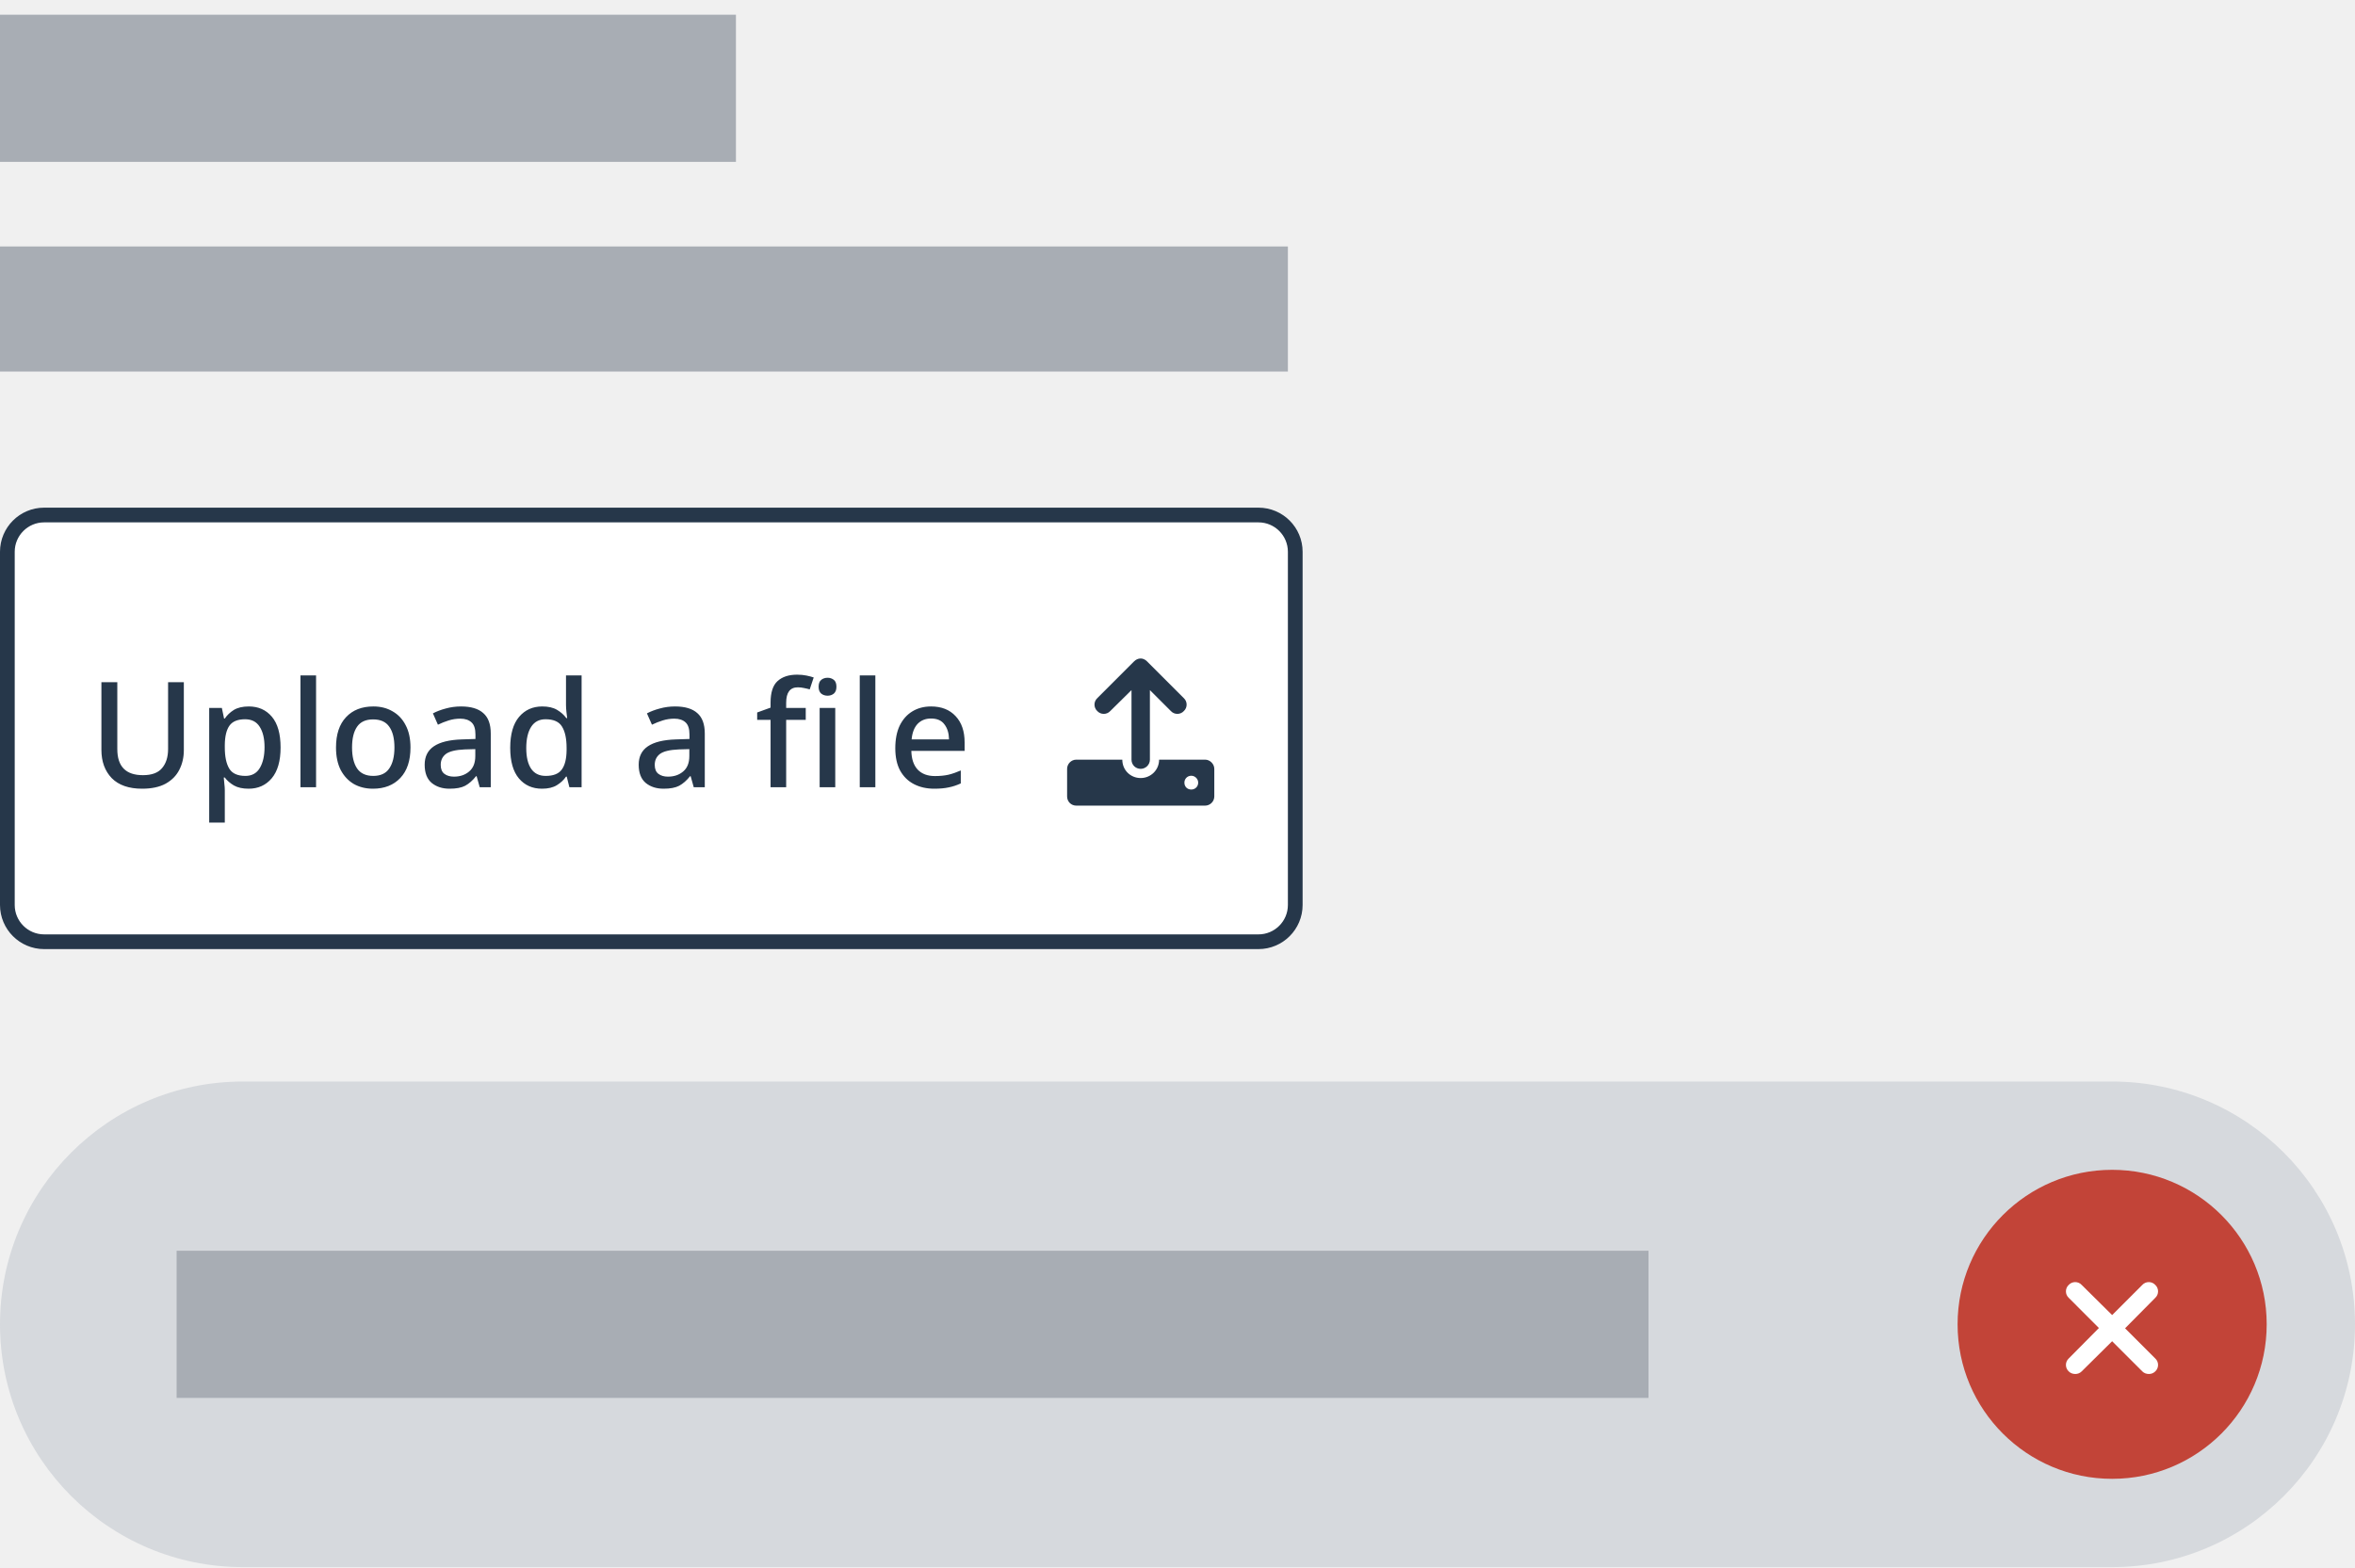
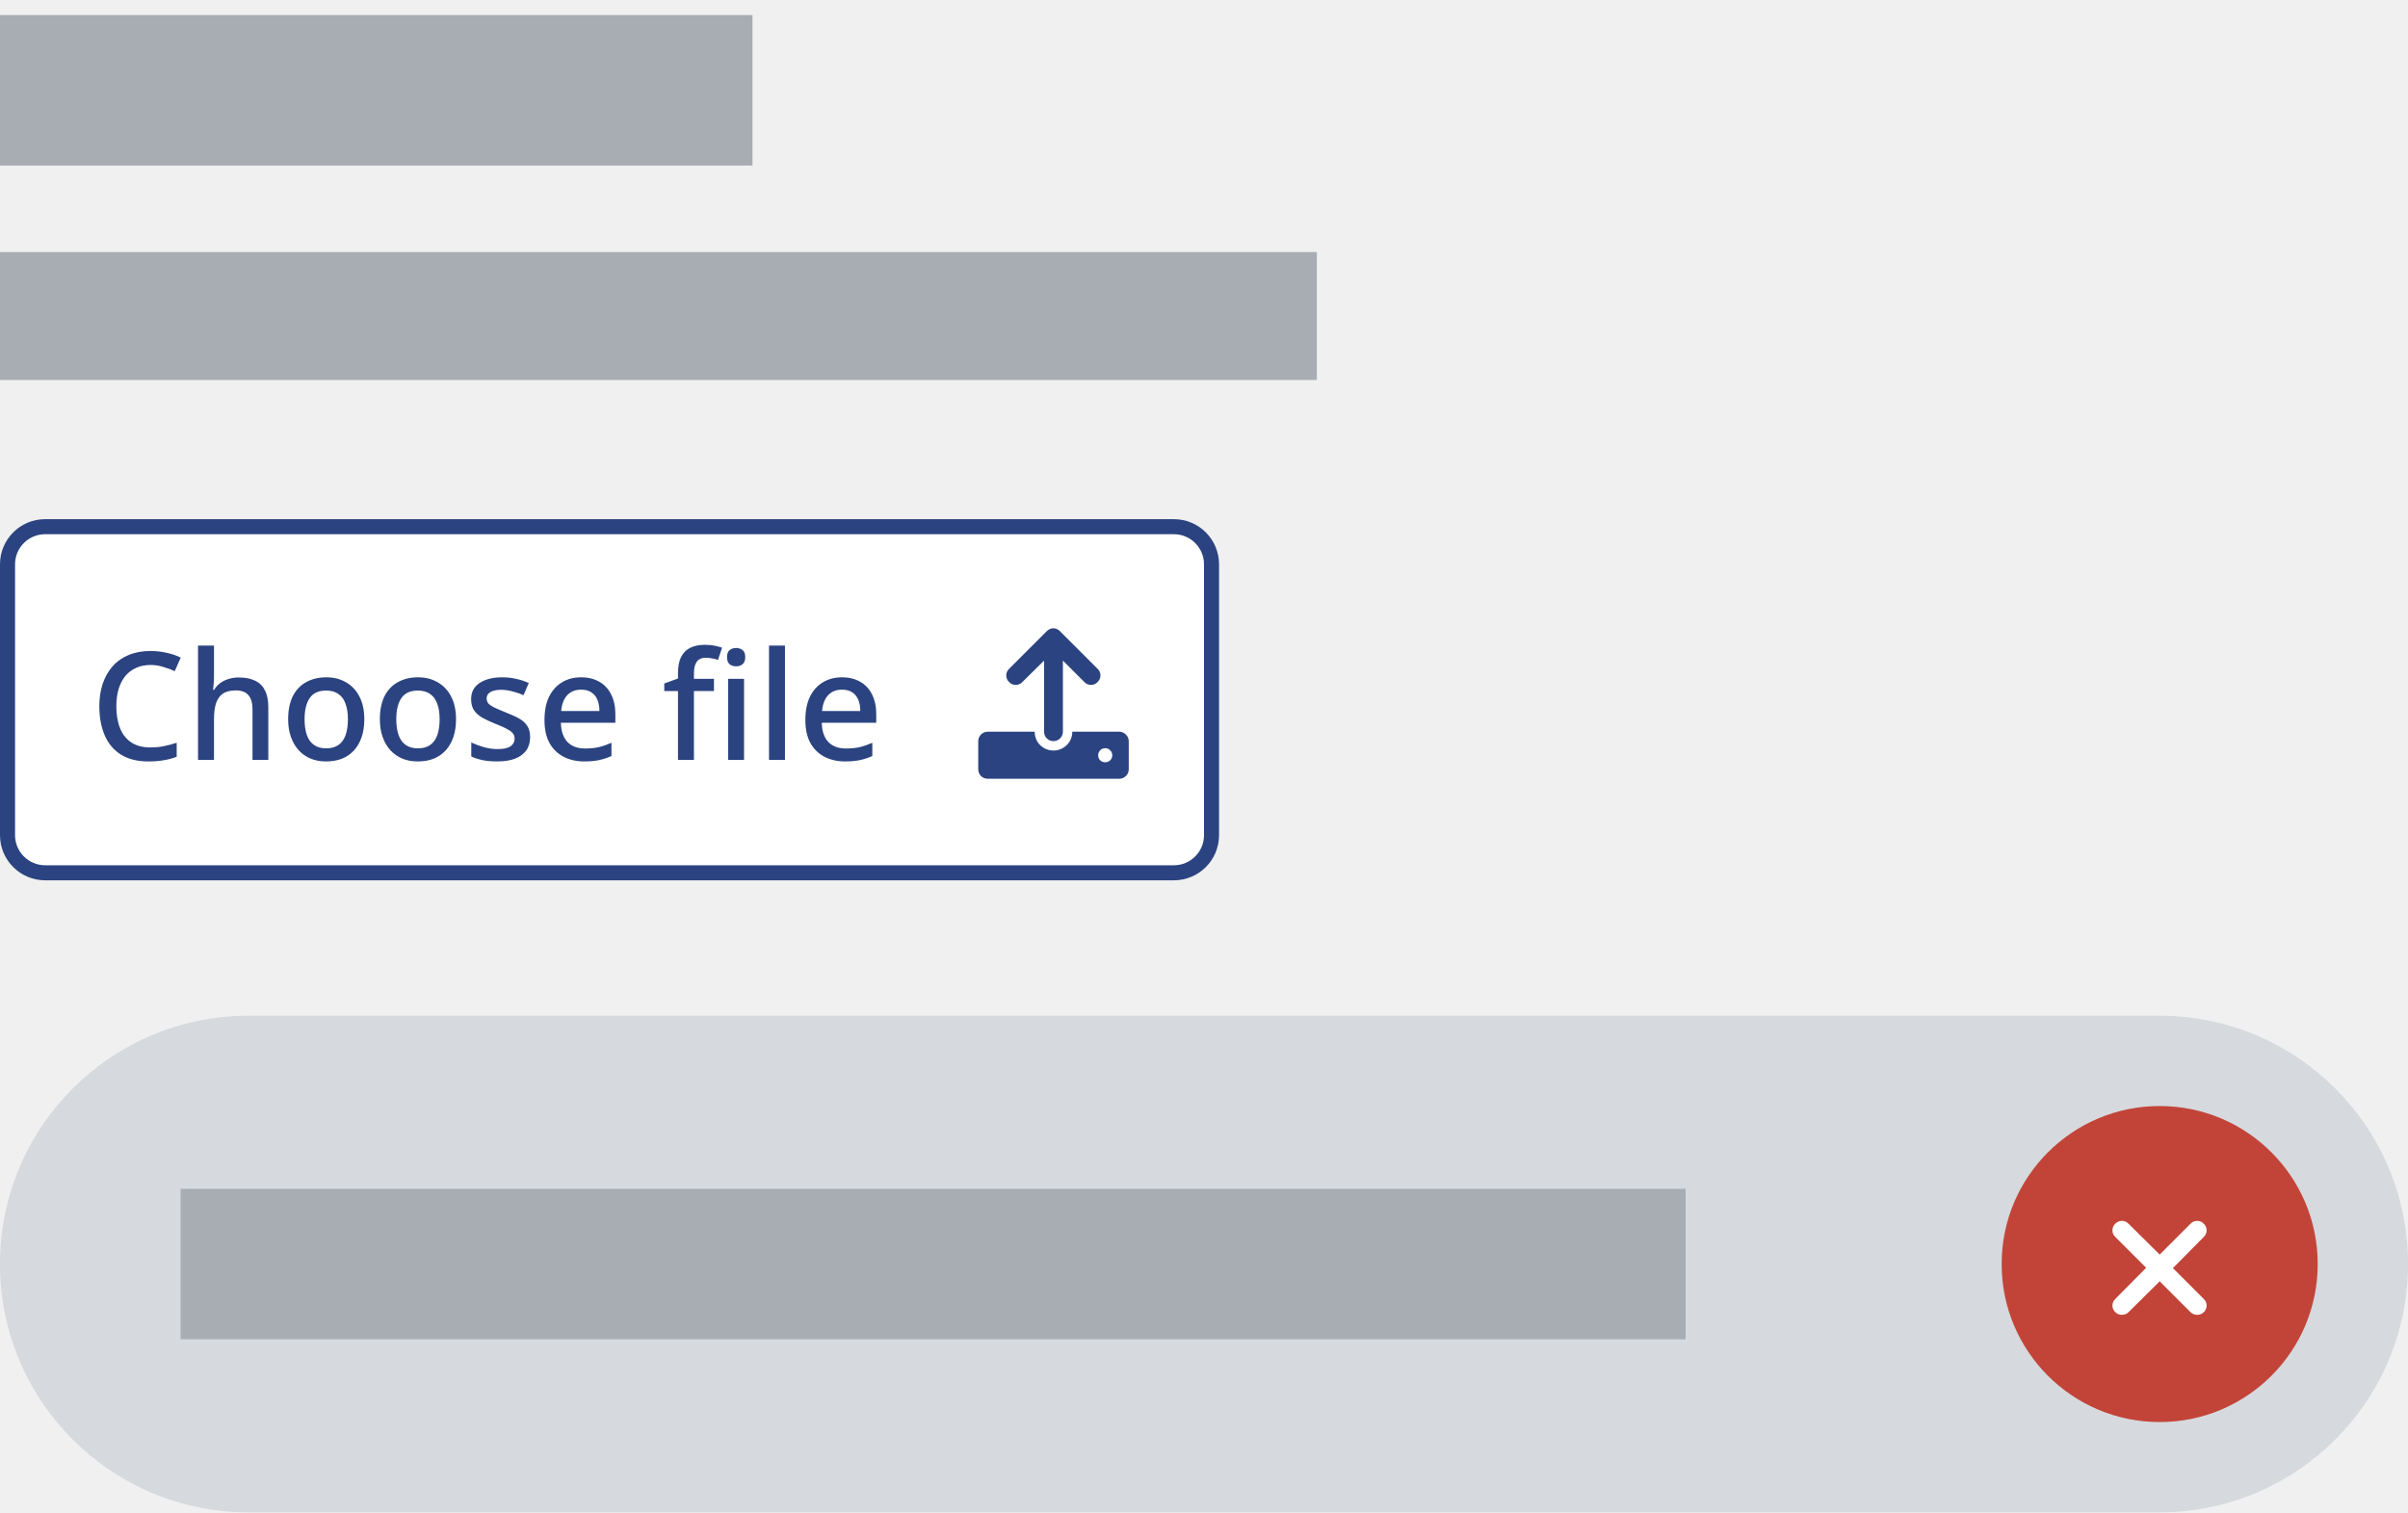
- <svg xmlns="http://www.w3.org/2000/svg" width="320" height="213" viewBox="0 0 320 213" fill="none">
+ <svg xmlns="http://www.w3.org/2000/svg" width="320" height="201" viewBox="0 0 320 201" fill="none">
  <rect y="2" width="100" height="20" fill="#A8ADB4" />
  <rect y="33.5" width="175" height="17" fill="#A8ADB4" />
-   <rect x="1" y="70" width="175" height="58" rx="5" fill="white" />
-   <path d="M24.98 92.72V101.96C24.98 102.947 24.773 103.84 24.36 104.64C23.96 105.427 23.34 106.053 22.5 106.52C21.66 106.973 20.6 107.2 19.32 107.2C17.507 107.2 16.127 106.72 15.18 105.76C14.247 104.787 13.78 103.507 13.78 101.92V92.72H15.94V101.82C15.94 104.18 17.1 105.36 19.42 105.36C20.62 105.36 21.487 105.04 22.02 104.4C22.567 103.76 22.84 102.893 22.84 101.8V92.72H24.98ZM33.806 96.02C35.112 96.02 36.159 96.487 36.946 97.42C37.732 98.353 38.126 99.747 38.126 101.6C38.126 103.427 37.726 104.82 36.926 105.78C36.126 106.727 35.079 107.2 33.786 107.2C32.972 107.2 32.306 107.053 31.786 106.76C31.266 106.453 30.852 106.093 30.546 105.68H30.406C30.432 105.92 30.459 106.207 30.486 106.54C30.526 106.86 30.546 107.147 30.546 107.4V111.8H28.426V96.22H30.146L30.446 97.66H30.546C30.852 97.207 31.259 96.82 31.766 96.5C32.286 96.18 32.966 96.02 33.806 96.02ZM33.306 97.76C32.306 97.76 31.599 98.047 31.186 98.62C30.772 99.193 30.559 100.073 30.546 101.26V101.58C30.546 102.833 30.746 103.793 31.146 104.46C31.546 105.127 32.279 105.46 33.346 105.46C34.226 105.46 34.879 105.1 35.306 104.38C35.732 103.66 35.946 102.72 35.946 101.56C35.946 100.387 35.726 99.46 35.286 98.78C34.859 98.1 34.199 97.76 33.306 97.76ZM42.948 107H40.828V91.8H42.948V107ZM55.777 101.6C55.777 103.387 55.317 104.767 54.397 105.74C53.477 106.713 52.237 107.2 50.677 107.2C49.704 107.2 48.837 106.987 48.077 106.56C47.331 106.12 46.737 105.487 46.297 104.66C45.87 103.82 45.657 102.8 45.657 101.6C45.657 99.813 46.111 98.44 47.017 97.48C47.924 96.507 49.164 96.02 50.737 96.02C51.724 96.02 52.59 96.24 53.337 96.68C54.097 97.107 54.691 97.733 55.117 98.56C55.557 99.387 55.777 100.4 55.777 101.6ZM47.837 101.6C47.837 102.813 48.064 103.76 48.517 104.44C48.984 105.12 49.717 105.46 50.717 105.46C51.717 105.46 52.444 105.12 52.897 104.44C53.364 103.76 53.597 102.813 53.597 101.6C53.597 100.373 53.364 99.433 52.897 98.78C52.444 98.113 51.711 97.78 50.697 97.78C49.697 97.78 48.971 98.113 48.517 98.78C48.064 99.433 47.837 100.373 47.837 101.6ZM62.645 96.02C63.991 96.02 64.998 96.32 65.665 96.92C66.345 97.507 66.685 98.433 66.685 99.7V107H65.185L64.765 105.5H64.685C64.218 106.087 63.725 106.52 63.205 106.8C62.698 107.067 61.991 107.2 61.085 107.2C60.111 107.2 59.305 106.94 58.665 106.42C58.025 105.887 57.705 105.06 57.705 103.94C57.705 102.833 58.118 102 58.945 101.44C59.785 100.867 61.058 100.553 62.765 100.5L64.605 100.44V99.84C64.605 99.053 64.425 98.5 64.065 98.18C63.705 97.847 63.198 97.68 62.545 97.68C61.998 97.68 61.471 97.76 60.965 97.92C60.458 98.08 59.971 98.273 59.505 98.5L58.825 96.96C59.331 96.693 59.911 96.473 60.565 96.3C61.231 96.113 61.925 96.02 62.645 96.02ZM64.585 101.82L63.145 101.86C61.918 101.913 61.065 102.12 60.585 102.48C60.118 102.84 59.885 103.333 59.885 103.96C59.885 104.52 60.051 104.927 60.385 105.18C60.718 105.433 61.151 105.56 61.685 105.56C62.511 105.56 63.198 105.327 63.745 104.86C64.305 104.393 64.585 103.693 64.585 102.76V101.82ZM73.649 107.2C72.342 107.2 71.296 106.733 70.509 105.8C69.722 104.867 69.329 103.48 69.329 101.64C69.329 99.787 69.729 98.387 70.529 97.44C71.329 96.493 72.382 96.02 73.689 96.02C74.502 96.02 75.169 96.173 75.689 96.48C76.209 96.787 76.629 97.16 76.949 97.6H77.069C77.042 97.413 77.009 97.14 76.969 96.78C76.929 96.42 76.909 96.107 76.909 95.84V91.8H79.029V107H77.369L77.009 105.56H76.909C76.602 106.013 76.189 106.4 75.669 106.72C75.149 107.04 74.476 107.2 73.649 107.2ZM74.149 105.46C75.189 105.46 75.916 105.173 76.329 104.6C76.756 104.027 76.976 103.153 76.989 101.98V101.66C76.989 100.393 76.782 99.427 76.369 98.76C75.969 98.093 75.222 97.76 74.129 97.76C73.262 97.76 72.609 98.107 72.169 98.8C71.729 99.493 71.509 100.453 71.509 101.68C71.509 102.893 71.729 103.827 72.169 104.48C72.609 105.133 73.269 105.46 74.149 105.46ZM91.727 96.02C93.073 96.02 94.08 96.32 94.747 96.92C95.427 97.507 95.767 98.433 95.767 99.7V107H94.267L93.847 105.5H93.767C93.3 106.087 92.807 106.52 92.287 106.8C91.78 107.067 91.073 107.2 90.167 107.2C89.193 107.2 88.387 106.94 87.747 106.42C87.107 105.887 86.787 105.06 86.787 103.94C86.787 102.833 87.2 102 88.027 101.44C88.867 100.867 90.14 100.553 91.847 100.5L93.687 100.44V99.84C93.687 99.053 93.507 98.5 93.147 98.18C92.787 97.847 92.28 97.68 91.627 97.68C91.08 97.68 90.553 97.76 90.047 97.92C89.54 98.08 89.053 98.273 88.587 98.5L87.907 96.96C88.413 96.693 88.993 96.473 89.647 96.3C90.313 96.113 91.007 96.02 91.727 96.02ZM93.667 101.82L92.227 101.86C91 101.913 90.147 102.12 89.667 102.48C89.2 102.84 88.967 103.333 88.967 103.96C88.967 104.52 89.133 104.927 89.467 105.18C89.8 105.433 90.233 105.56 90.767 105.56C91.593 105.56 92.28 105.327 92.827 104.86C93.387 104.393 93.667 103.693 93.667 102.76V101.82ZM109.486 97.84H106.826V107H104.706V97.84H102.886V96.84L104.706 96.18V95.5C104.706 94.127 105.02 93.153 105.646 92.58C106.286 91.993 107.173 91.7 108.306 91.7C108.773 91.7 109.2 91.74 109.586 91.82C109.973 91.9 110.3 91.987 110.566 92.08L110.026 93.7C109.8 93.633 109.546 93.573 109.266 93.52C108.986 93.453 108.7 93.42 108.406 93.42C107.353 93.42 106.826 94.12 106.826 95.52V96.22H109.486V97.84ZM112.455 92.12C112.775 92.12 113.055 92.213 113.295 92.4C113.535 92.587 113.655 92.9 113.655 93.34C113.655 93.767 113.535 94.08 113.295 94.28C113.055 94.467 112.775 94.56 112.455 94.56C112.122 94.56 111.835 94.467 111.595 94.28C111.355 94.08 111.235 93.767 111.235 93.34C111.235 92.9 111.355 92.587 111.595 92.4C111.835 92.213 112.122 92.12 112.455 92.12ZM113.495 96.22V107H111.375V96.22H113.495ZM118.944 107H116.824V91.8H118.944V107ZM126.513 96.02C127.927 96.02 129.04 96.46 129.853 97.34C130.667 98.207 131.073 99.393 131.073 100.9V102.06H123.833C123.86 103.167 124.147 104.013 124.693 104.6C125.253 105.187 126.033 105.48 127.033 105.48C127.727 105.48 128.34 105.42 128.873 105.3C129.42 105.167 129.98 104.973 130.553 104.72V106.48C130.007 106.733 129.46 106.913 128.913 107.02C128.367 107.14 127.713 107.2 126.953 107.2C125.913 107.2 124.993 106.993 124.193 106.58C123.393 106.167 122.767 105.553 122.313 104.74C121.873 103.927 121.653 102.913 121.653 101.7C121.653 100.487 121.853 99.46 122.253 98.62C122.667 97.78 123.233 97.14 123.953 96.7C124.687 96.247 125.54 96.02 126.513 96.02ZM126.513 97.66C125.753 97.66 125.14 97.907 124.673 98.4C124.22 98.893 123.953 99.593 123.873 100.5H128.953C128.94 99.66 128.733 98.98 128.333 98.46C127.947 97.927 127.34 97.66 126.513 97.66Z" fill="#26374A" />
-   <path d="M149.102 96.648C149.57 97.156 150.391 97.156 150.859 96.648L153.75 93.797V103.25C153.75 103.953 154.297 104.5 155 104.5C155.664 104.5 156.25 103.953 156.25 103.25V93.797L159.102 96.648C159.57 97.156 160.391 97.156 160.859 96.648C161.367 96.18 161.367 95.359 160.859 94.891L155.859 89.891C155.625 89.656 155.312 89.5 155 89.5C154.648 89.5 154.336 89.656 154.102 89.891L149.102 94.891C148.594 95.359 148.594 96.18 149.102 96.648ZM163.75 103.25H157.5C157.5 104.656 156.367 105.75 155 105.75C153.594 105.75 152.5 104.656 152.5 103.25H146.25C145.547 103.25 145 103.836 145 104.5V108.25C145 108.953 145.547 109.5 146.25 109.5H163.75C164.414 109.5 165 108.953 165 108.25V104.5C165 103.836 164.414 103.25 163.75 103.25ZM161.875 107.312C161.328 107.312 160.938 106.922 160.938 106.375C160.938 105.867 161.328 105.438 161.875 105.438C162.383 105.438 162.812 105.867 162.812 106.375C162.812 106.922 162.383 107.312 161.875 107.312Z" fill="#26374A" />
-   <rect x="1" y="70" width="175" height="58" rx="5" stroke="#26374A" stroke-width="2" />
-   <rect y="147" width="320" height="66" rx="33" fill="#D6D9DD" />
-   <rect x="24" y="170" width="200" height="20" fill="#A8ADB4" />
-   <rect x="266" y="159" width="42" height="42" rx="21" fill="#C24438" />
-   <path d="M292.859 184.641C293.367 185.109 293.367 185.93 292.859 186.398C292.625 186.633 292.312 186.75 292 186.75C291.648 186.75 291.336 186.633 291.102 186.398L287 182.297L282.859 186.398C282.625 186.633 282.312 186.75 282 186.75C281.648 186.75 281.336 186.633 281.102 186.398C280.594 185.93 280.594 185.109 281.102 184.641L285.203 180.5L281.102 176.398C280.594 175.93 280.594 175.109 281.102 174.641C281.57 174.133 282.391 174.133 282.859 174.641L287 178.742L291.102 174.641C291.57 174.133 292.391 174.133 292.859 174.641C293.367 175.109 293.367 175.93 292.859 176.398L288.758 180.539L292.859 184.641Z" fill="white" />
+   <rect x="1" y="70" width="160" height="46" rx="5" fill="white" />
+   <path d="M20 88.38C19.293 88.38 18.66 88.507 18.1 88.76C17.54 89 17.06 89.36 16.66 89.84C16.273 90.32 15.973 90.9 15.76 91.58C15.56 92.26 15.46 93.027 15.46 93.88C15.46 95 15.627 95.973 15.96 96.8C16.293 97.613 16.793 98.24 17.46 98.68C18.127 99.12 18.967 99.34 19.98 99.34C20.593 99.34 21.18 99.287 21.74 99.18C22.313 99.06 22.893 98.907 23.48 98.72V100.58C22.92 100.793 22.347 100.947 21.76 101.04C21.173 101.147 20.493 101.2 19.72 101.2C18.267 101.2 17.053 100.9 16.08 100.3C15.12 99.7 14.4 98.847 13.92 97.74C13.44 96.633 13.2 95.34 13.2 93.86C13.2 92.78 13.347 91.793 13.64 90.9C13.947 89.993 14.387 89.213 14.96 88.56C15.533 87.907 16.24 87.407 17.08 87.06C17.933 86.7 18.913 86.52 20.02 86.52C20.74 86.52 21.447 86.6 22.14 86.76C22.833 86.907 23.46 87.12 24.02 87.4L23.22 89.2C22.753 88.987 22.247 88.8 21.7 88.64C21.167 88.467 20.6 88.38 20 88.38ZM28.436 89.86C28.436 90.193 28.423 90.527 28.396 90.86C28.37 91.193 28.343 91.467 28.316 91.68H28.456C28.683 91.307 28.963 91 29.296 90.76C29.643 90.52 30.023 90.34 30.436 90.22C30.863 90.1 31.296 90.04 31.736 90.04C32.59 90.04 33.303 90.18 33.876 90.46C34.463 90.727 34.903 91.153 35.196 91.74C35.503 92.313 35.656 93.06 35.656 93.98V101H33.556V94.28C33.556 93.44 33.376 92.813 33.016 92.4C32.67 91.973 32.11 91.76 31.336 91.76C30.603 91.76 30.023 91.907 29.596 92.2C29.183 92.493 28.883 92.927 28.696 93.5C28.523 94.06 28.436 94.753 28.436 95.58V101H26.316V85.8H28.436V89.86ZM48.414 95.6C48.414 96.493 48.294 97.287 48.054 97.98C47.814 98.673 47.474 99.26 47.034 99.74C46.594 100.22 46.061 100.587 45.434 100.84C44.807 101.08 44.101 101.2 43.314 101.2C42.594 101.2 41.927 101.08 41.314 100.84C40.701 100.587 40.167 100.22 39.714 99.74C39.274 99.26 38.927 98.673 38.674 97.98C38.421 97.287 38.294 96.487 38.294 95.58C38.294 94.393 38.494 93.387 38.894 92.56C39.307 91.733 39.894 91.107 40.654 90.68C41.427 90.24 42.334 90.02 43.374 90.02C44.361 90.02 45.227 90.24 45.974 90.68C46.734 91.107 47.327 91.733 47.754 92.56C48.194 93.387 48.414 94.4 48.414 95.6ZM40.474 95.6C40.474 96.4 40.574 97.093 40.774 97.68C40.974 98.253 41.287 98.693 41.714 99C42.141 99.307 42.687 99.46 43.354 99.46C44.021 99.46 44.567 99.307 44.994 99C45.421 98.693 45.734 98.253 45.934 97.68C46.134 97.093 46.234 96.4 46.234 95.6C46.234 94.773 46.127 94.08 45.914 93.52C45.714 92.96 45.401 92.533 44.974 92.24C44.561 91.933 44.014 91.78 43.334 91.78C42.334 91.78 41.607 92.113 41.154 92.78C40.701 93.447 40.474 94.387 40.474 95.6ZM60.601 95.6C60.601 96.493 60.481 97.287 60.241 97.98C60.001 98.673 59.661 99.26 59.221 99.74C58.781 100.22 58.248 100.587 57.621 100.84C56.995 101.08 56.288 101.2 55.501 101.2C54.781 101.2 54.115 101.08 53.501 100.84C52.888 100.587 52.355 100.22 51.901 99.74C51.461 99.26 51.115 98.673 50.861 97.98C50.608 97.287 50.481 96.487 50.481 95.58C50.481 94.393 50.681 93.387 51.081 92.56C51.495 91.733 52.081 91.107 52.841 90.68C53.615 90.24 54.521 90.02 55.561 90.02C56.548 90.02 57.415 90.24 58.161 90.68C58.921 91.107 59.515 91.733 59.941 92.56C60.381 93.387 60.601 94.4 60.601 95.6ZM52.661 95.6C52.661 96.4 52.761 97.093 52.961 97.68C53.161 98.253 53.475 98.693 53.901 99C54.328 99.307 54.875 99.46 55.541 99.46C56.208 99.46 56.755 99.307 57.181 99C57.608 98.693 57.921 98.253 58.121 97.68C58.321 97.093 58.421 96.4 58.421 95.6C58.421 94.773 58.315 94.08 58.101 93.52C57.901 92.96 57.588 92.533 57.161 92.24C56.748 91.933 56.201 91.78 55.521 91.78C54.521 91.78 53.795 92.113 53.341 92.78C52.888 93.447 52.661 94.387 52.661 95.6ZM70.449 97.96C70.449 98.667 70.276 99.26 69.929 99.74C69.582 100.22 69.082 100.587 68.429 100.84C67.776 101.08 66.989 101.2 66.069 101.2C65.309 101.2 64.656 101.14 64.109 101.02C63.576 100.913 63.082 100.753 62.629 100.54V98.68C63.109 98.907 63.662 99.113 64.289 99.3C64.916 99.473 65.529 99.56 66.129 99.56C66.929 99.56 67.502 99.433 67.849 99.18C68.209 98.927 68.389 98.587 68.389 98.16C68.389 97.92 68.322 97.707 68.189 97.52C68.056 97.32 67.802 97.12 67.429 96.92C67.069 96.707 66.536 96.467 65.829 96.2C65.149 95.92 64.569 95.647 64.089 95.38C63.609 95.1 63.242 94.773 62.989 94.4C62.736 94.013 62.609 93.52 62.609 92.92C62.609 91.987 62.982 91.273 63.729 90.78C64.489 90.273 65.489 90.02 66.729 90.02C67.382 90.02 67.996 90.087 68.569 90.22C69.156 90.34 69.722 90.527 70.269 90.78L69.569 92.4C69.262 92.253 68.942 92.133 68.609 92.04C68.289 91.933 67.962 91.847 67.629 91.78C67.309 91.713 66.976 91.68 66.629 91.68C65.989 91.68 65.502 91.78 65.169 91.98C64.836 92.18 64.669 92.46 64.669 92.82C64.669 93.073 64.742 93.293 64.889 93.48C65.049 93.667 65.322 93.853 65.709 94.04C66.096 94.227 66.622 94.453 67.289 94.72C67.956 94.973 68.522 95.233 68.989 95.5C69.469 95.767 69.829 96.093 70.069 96.48C70.322 96.867 70.449 97.36 70.449 97.96ZM77.216 90.02C78.163 90.02 78.976 90.22 79.656 90.62C80.336 91.007 80.856 91.567 81.216 92.3C81.59 93.033 81.776 93.9 81.776 94.9V96.06H74.536C74.563 97.167 74.85 98.013 75.396 98.6C75.956 99.187 76.736 99.48 77.736 99.48C78.43 99.48 79.043 99.42 79.576 99.3C80.123 99.167 80.683 98.973 81.256 98.72V100.48C80.723 100.72 80.176 100.9 79.616 101.02C79.07 101.14 78.416 101.2 77.656 101.2C76.616 101.2 75.696 100.993 74.896 100.58C74.096 100.167 73.47 99.553 73.016 98.74C72.576 97.913 72.356 96.9 72.356 95.7C72.356 94.487 72.556 93.46 72.956 92.62C73.37 91.78 73.936 91.14 74.656 90.7C75.39 90.247 76.243 90.02 77.216 90.02ZM77.216 91.66C76.456 91.66 75.843 91.907 75.376 92.4C74.923 92.893 74.656 93.593 74.576 94.5H79.656C79.656 93.94 79.57 93.447 79.396 93.02C79.223 92.593 78.956 92.26 78.596 92.02C78.236 91.78 77.776 91.66 77.216 91.66ZM94.877 91.84H92.217V101H90.097V91.84H88.277V90.84L90.097 90.18V89.5C90.097 88.58 90.237 87.847 90.517 87.3C90.81 86.74 91.224 86.333 91.757 86.08C92.29 85.827 92.937 85.7 93.697 85.7C94.164 85.7 94.59 85.74 94.977 85.82C95.364 85.9 95.69 85.987 95.957 86.08L95.417 87.7C95.204 87.633 94.957 87.573 94.677 87.52C94.397 87.453 94.104 87.42 93.797 87.42C93.264 87.42 92.864 87.593 92.597 87.94C92.344 88.287 92.217 88.813 92.217 89.52V90.22H94.877V91.84ZM98.877 90.22V101H96.757V90.22H98.877ZM97.837 86.12C98.157 86.12 98.437 86.213 98.677 86.4C98.917 86.587 99.037 86.9 99.037 87.34C99.037 87.767 98.917 88.08 98.677 88.28C98.437 88.467 98.157 88.56 97.837 88.56C97.49 88.56 97.197 88.467 96.957 88.28C96.73 88.08 96.617 87.767 96.617 87.34C96.617 86.9 96.73 86.587 96.957 86.4C97.197 86.213 97.49 86.12 97.837 86.12ZM104.315 101H102.195V85.8H104.315V101ZM111.884 90.02C112.831 90.02 113.644 90.22 114.324 90.62C115.004 91.007 115.524 91.567 115.884 92.3C116.258 93.033 116.444 93.9 116.444 94.9V96.06H109.204C109.231 97.167 109.518 98.013 110.064 98.6C110.624 99.187 111.404 99.48 112.404 99.48C113.098 99.48 113.711 99.42 114.244 99.3C114.791 99.167 115.351 98.973 115.924 98.72V100.48C115.391 100.72 114.844 100.9 114.284 101.02C113.738 101.14 113.084 101.2 112.324 101.2C111.284 101.2 110.364 100.993 109.564 100.58C108.764 100.167 108.138 99.553 107.684 98.74C107.244 97.913 107.024 96.9 107.024 95.7C107.024 94.487 107.224 93.46 107.624 92.62C108.038 91.78 108.604 91.14 109.324 90.7C110.058 90.247 110.911 90.02 111.884 90.02ZM111.884 91.66C111.124 91.66 110.511 91.907 110.044 92.4C109.591 92.893 109.324 93.593 109.244 94.5H114.324C114.324 93.94 114.238 93.447 114.064 93.02C113.891 92.593 113.624 92.26 113.264 92.02C112.904 91.78 112.444 91.66 111.884 91.66Z" fill="#2B4380" />
+   <path d="M134.102 90.648C133.594 90.18 133.594 89.359 134.102 88.891L139.102 83.891C139.336 83.656 139.648 83.5 140 83.5C140.312 83.5 140.625 83.656 140.859 83.891L145.859 88.891C146.367 89.359 146.367 90.18 145.859 90.648C145.391 91.156 144.57 91.156 144.102 90.648L141.25 87.797V97.25C141.25 97.953 140.664 98.5 140 98.5C139.297 98.5 138.75 97.953 138.75 97.25V87.797L135.859 90.648C135.391 91.156 134.57 91.156 134.102 90.648ZM148.75 97.25C149.414 97.25 150 97.836 150 98.5V102.25C150 102.953 149.414 103.5 148.75 103.5H131.25C130.547 103.5 130 102.953 130 102.25V98.5C130 97.836 130.547 97.25 131.25 97.25H137.5C137.5 98.656 138.594 99.75 140 99.75C141.367 99.75 142.5 98.656 142.5 97.25H148.75ZM146.875 101.312C147.383 101.312 147.812 100.922 147.812 100.375C147.812 99.867 147.383 99.438 146.875 99.438C146.328 99.438 145.938 99.867 145.938 100.375C145.938 100.922 146.328 101.312 146.875 101.312Z" fill="#2B4380" />
+   <rect x="1" y="70" width="160" height="46" rx="5" stroke="#2B4380" stroke-width="2" />
+   <rect y="135" width="320" height="66" rx="33" fill="#D6D9DD" />
+   <rect x="24" y="158" width="200" height="20" fill="#A8ADB4" />
+   <rect x="266" y="147" width="42" height="42" rx="21" fill="#C24438" />
+   <path d="M292.859 172.641C293.367 173.109 293.367 173.93 292.859 174.398C292.625 174.633 292.312 174.75 292 174.75C291.648 174.75 291.336 174.633 291.102 174.398L287 170.297L282.859 174.398C282.625 174.633 282.312 174.75 282 174.75C281.648 174.75 281.336 174.633 281.102 174.398C280.594 173.93 280.594 173.109 281.102 172.641L285.203 168.5L281.102 164.398C280.594 163.93 280.594 163.109 281.102 162.641C281.57 162.133 282.391 162.133 282.859 162.641L287 166.742L291.102 162.641C291.57 162.133 292.391 162.133 292.859 162.641C293.367 163.109 293.367 163.93 292.859 164.398L288.758 168.539L292.859 172.641Z" fill="white" />
</svg>
